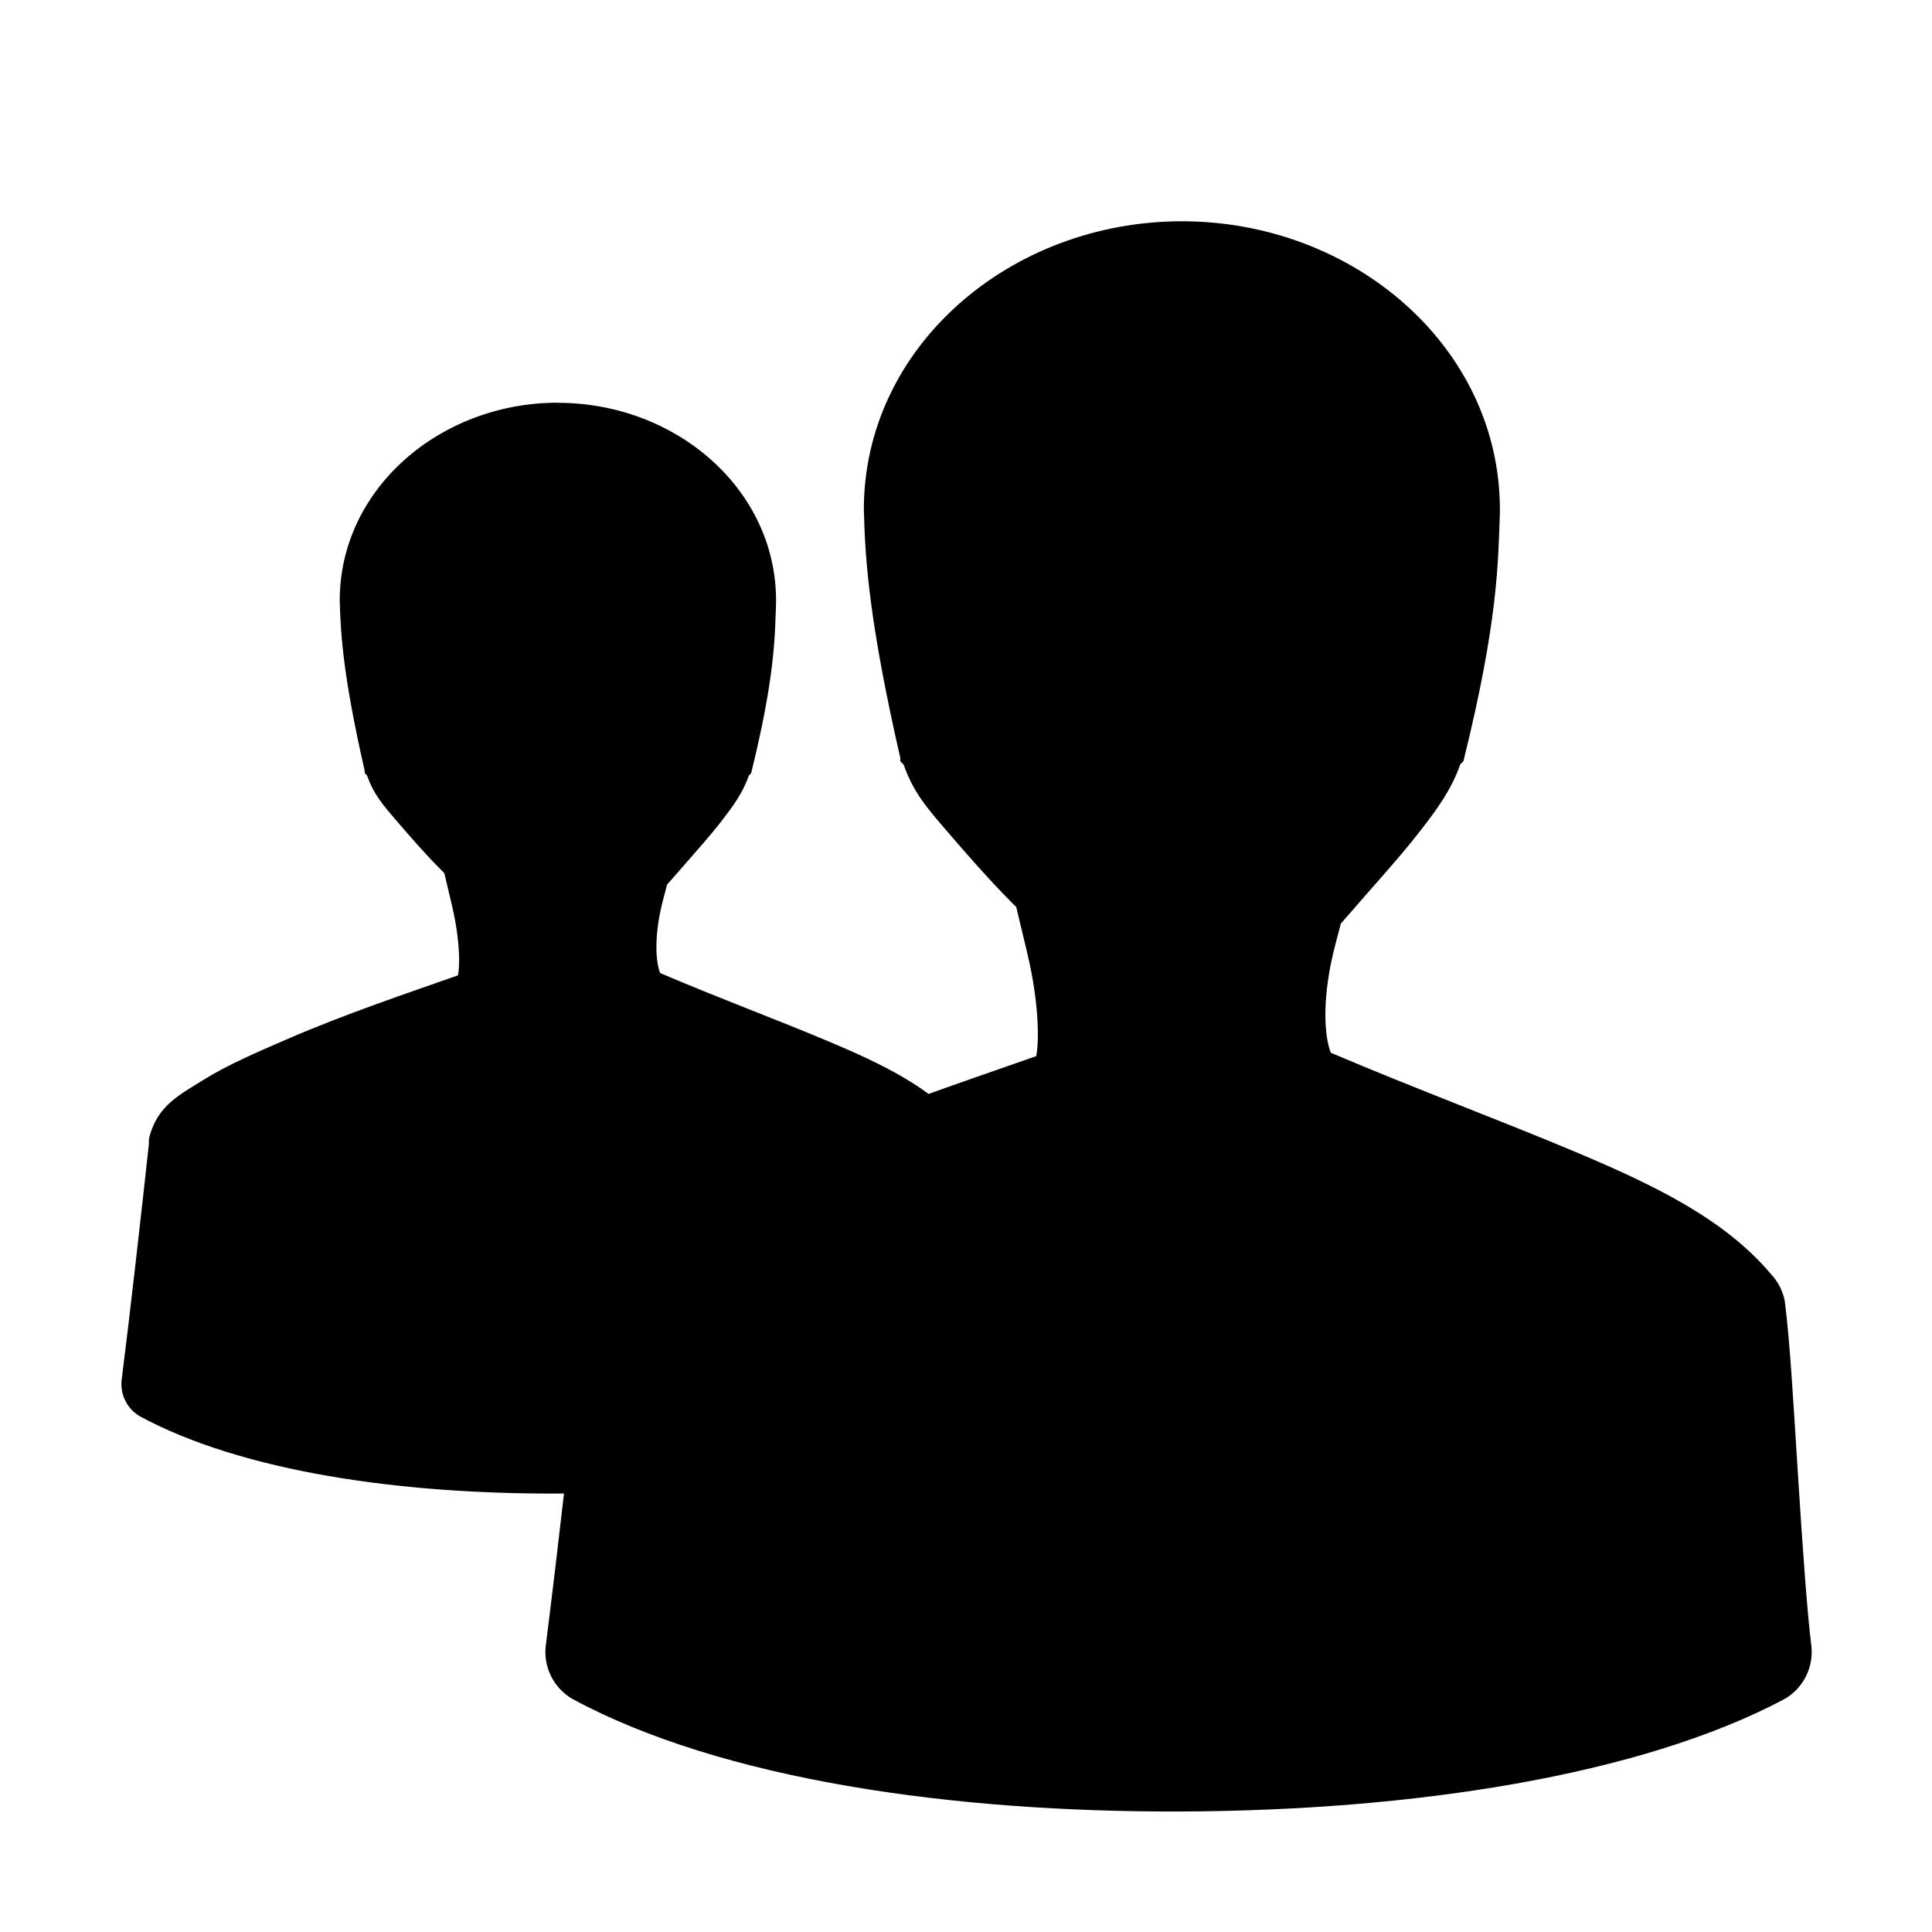
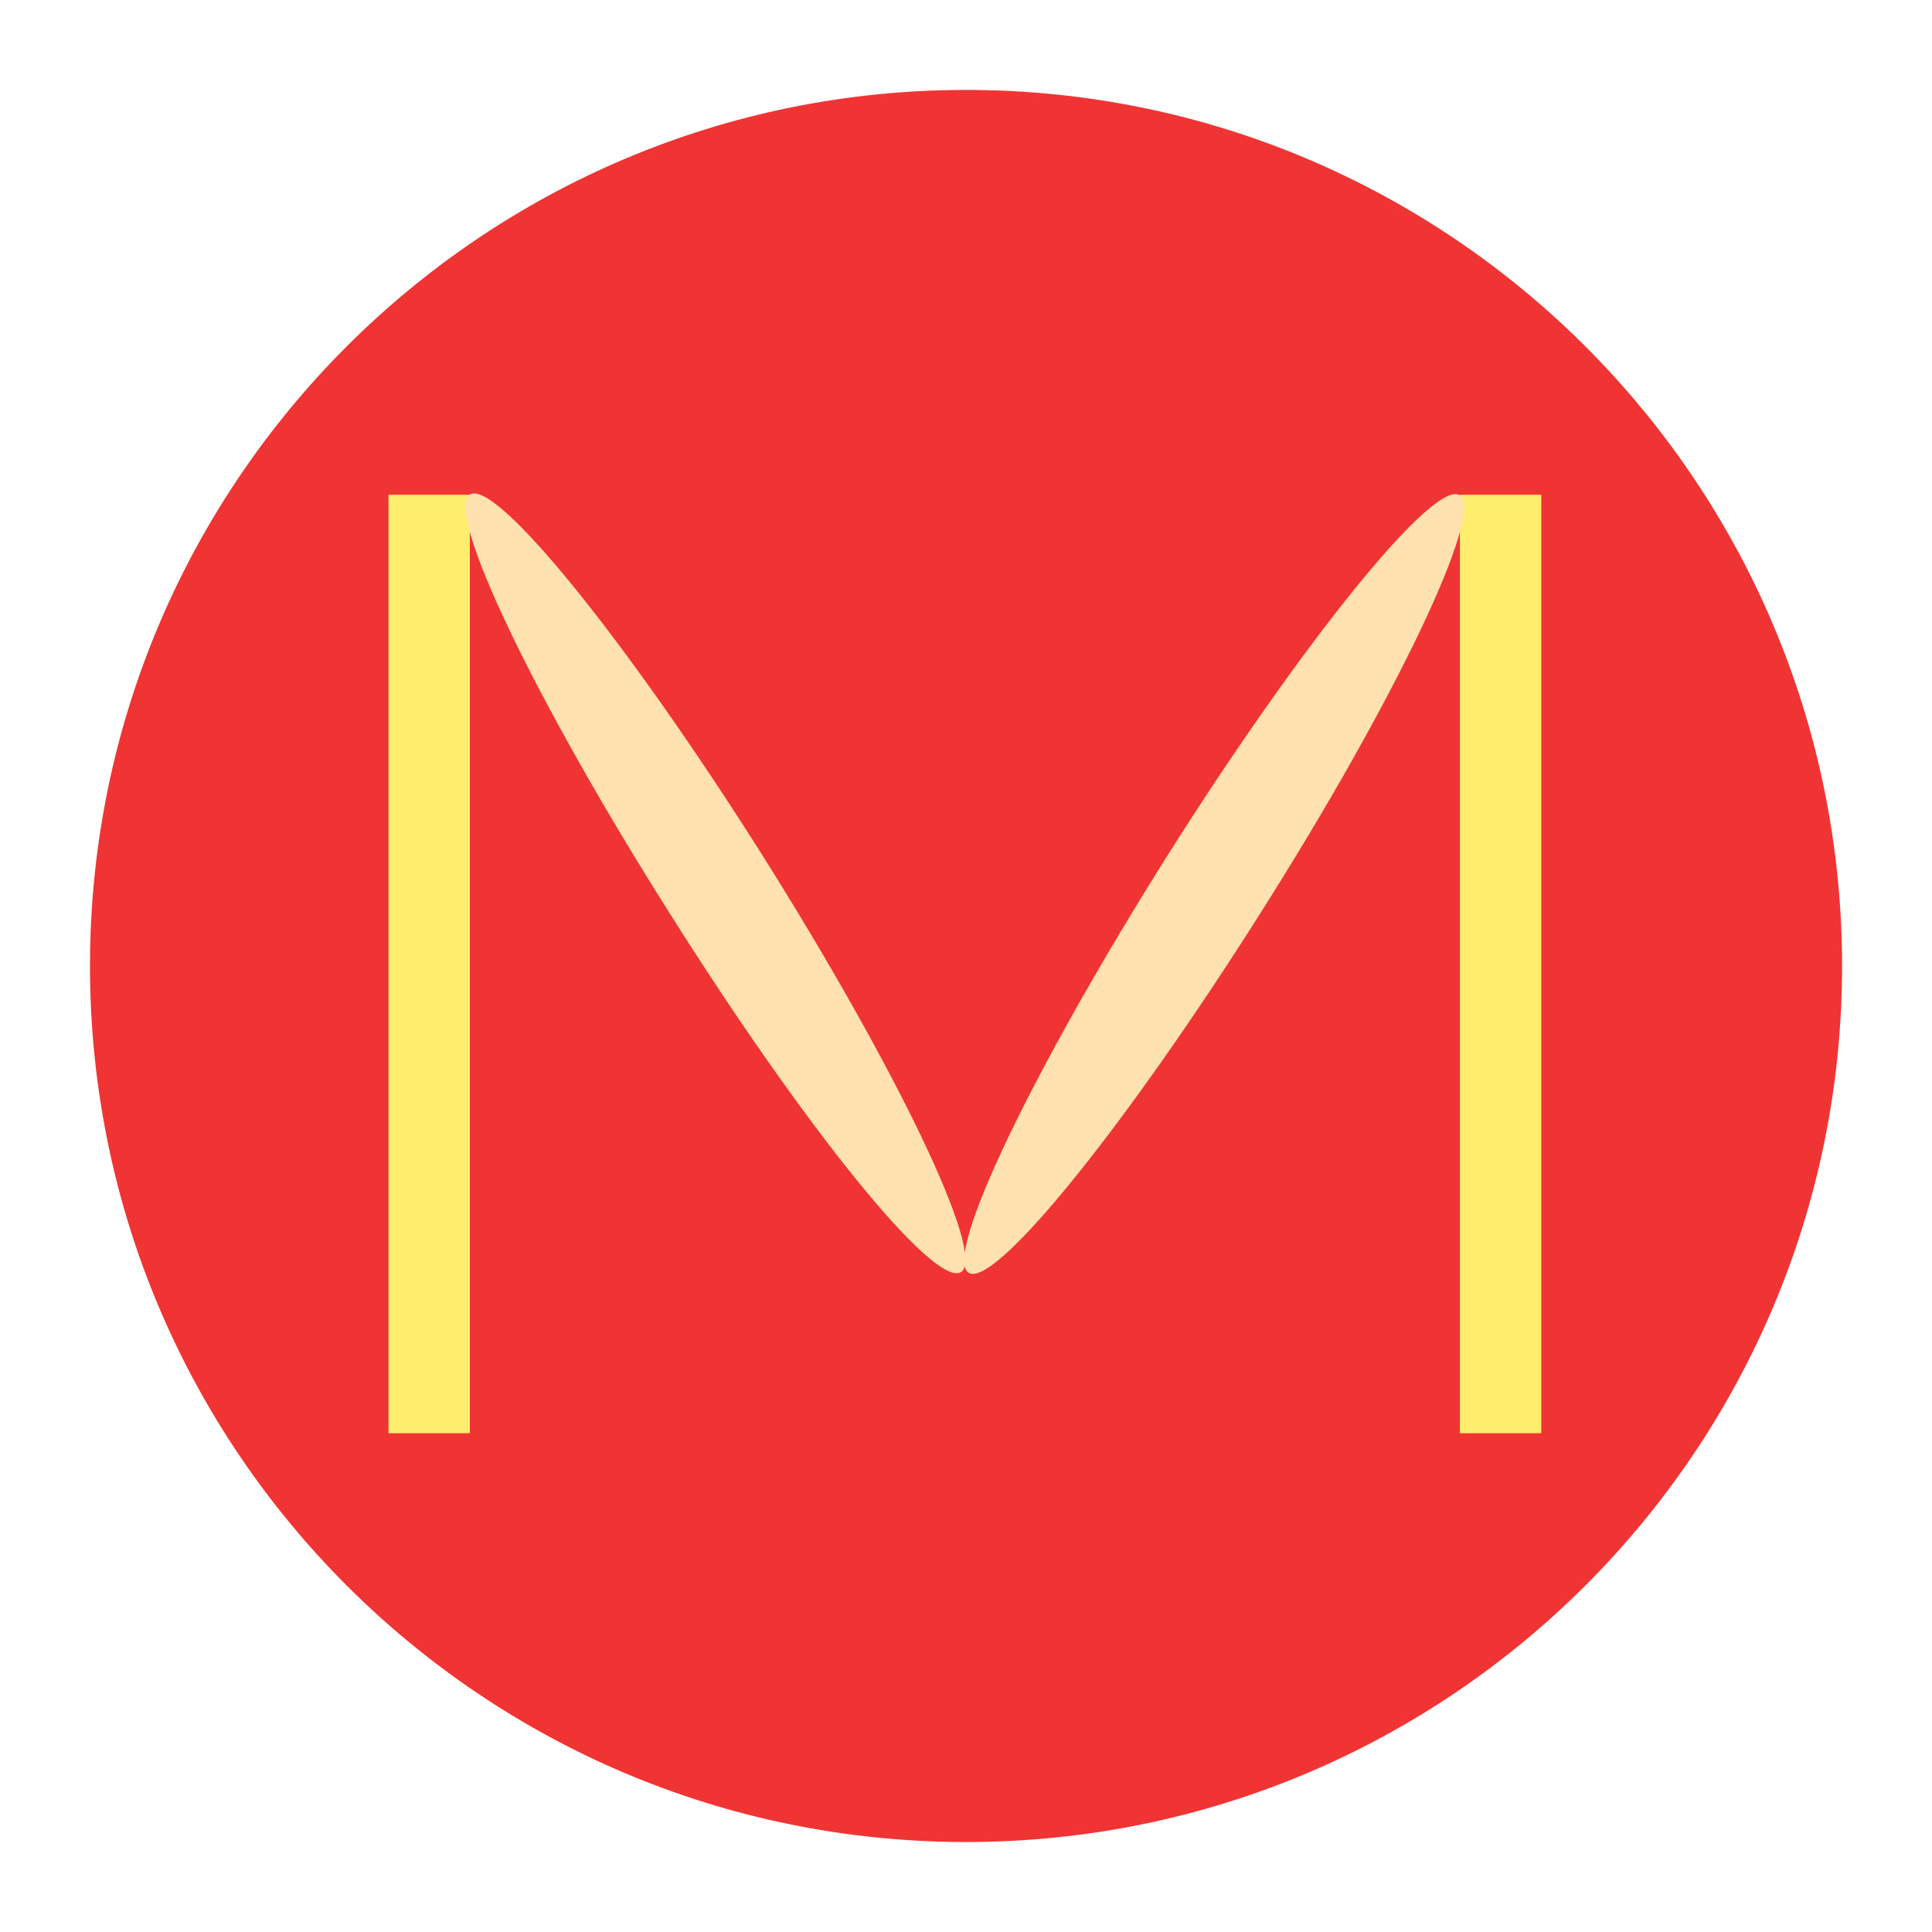
- <svg xmlns="http://www.w3.org/2000/svg" height="32" width="32" viewbox="0 0 32 32">
-   <path style="block-progression:tb;text-transform:none;text-indent:0" d="M9.24 6.67c-1.955 0-3.613 1.43-3.613 3.275.014.583.066 1.302.414 2.823v.037l.038.038c.112.32.275.503.49.753.215.25.47.544.715.79l.075.076c.048.21.107.436.15.64.117.54.105.922.076 1.053-.84.295-1.885.647-2.823 1.054-.526.228-1.002.433-1.392.677-.39.244-.777.43-.903.978a.473.473 0 0 0 0 .076c-.123 1.13-.31 2.793-.452 3.915a.618.618 0 0 0 .3.603c1.704.92 4.32 1.29 6.927 1.28 2.607-.01 5.202-.403 6.85-1.28a.618.618 0 0 0 .3-.603c-.044-.35-.1-1.14-.15-1.92-.05-.778-.09-1.543-.15-1.994a.607.607 0 0 0-.15-.3c-.524-.626-1.306-1.008-2.22-1.393-.836-.352-1.815-.717-2.786-1.13-.055-.12-.11-.473 0-1.016.03-.144.074-.3.113-.45l.263-.3c.216-.248.447-.506.64-.754.192-.25.35-.462.452-.753l.037-.038c.393-1.588.393-2.25.413-2.823v-.037c0-1.845-1.658-3.275-3.613-3.275zm10.336-3.005c-2.85 0-5.268 2.084-5.268 4.774.02.85.096 1.898.604 4.115v.055l.055.055c.162.466.4.733.713 1.097s.687.793 1.043 1.153c.04.042.068.068.11.11.07.306.155.636.22.932.168.788.15 1.346.11 1.537-1.226.43-2.75.942-4.117 1.536-.768.334-1.462.632-2.03.988-.57.356-1.134.625-1.317 1.427a.67.67 0 0 0 0 .11c-.18 1.648-.452 4.07-.66 5.707a.9.9 0 0 0 .44.878c2.48 1.34 6.295 1.88 10.096 1.865s7.584-.586 9.987-1.865a.9.9 0 0 0 .44-.878c-.067-.512-.148-1.665-.22-2.8-.072-1.133-.134-2.25-.22-2.907a.884.884 0 0 0-.22-.44c-.763-.91-1.903-1.468-3.237-2.03-1.217-.513-2.645-1.045-4.06-1.646-.08-.177-.16-.69 0-1.483.042-.212.108-.44.164-.658.133-.15.237-.272.384-.44.315-.36.652-.735.933-1.098.28-.362.51-.673.66-1.097l.053-.055c.574-2.315.574-3.28.604-4.116V8.44c0-2.69-2.418-4.775-5.268-4.775z" color="#000" />
+ <svg xmlns="http://www.w3.org/2000/svg" xmlns:ns1="http://www.openswatchbook.org/uri/2009/osb" id="svg22" version="1" width="16" height="16">
+   <defs id="defs26">
+     <linearGradient ns1:paint="solid" id="linearGradient2354">
+       <stop id="stop2352" offset="0" style="stop-color:#000000;stop-opacity:1;" />
+     </linearGradient>
+     <filter id="filter3471" style="color-interpolation-filters:sRGB;">
+       <feColorMatrix id="feColorMatrix3469" values="2 -0.5 -0.5 0 0 -0.5 2 -0.5 0 0 -0.5 -0.5 2 0 0 0 0 0 1 0 " />
+     </filter>
+     <filter id="filter3475" style="color-interpolation-filters:sRGB;">
+       <feColorMatrix id="feColorMatrix3473" values="2 -0.5 -0.5 0 0 -0.5 2 -0.5 0 0 -0.5 -0.5 2 0 0 0 0 0 1 0 " />
+     </filter>
+     <filter style="color-interpolation-filters:sRGB" id="filter3475-4">
+       <feColorMatrix values="2 -0.5 -0.5 0 0 -0.5 2 -0.5 0 0 -0.5 -0.5 2 0 0 0 0 0 1 0 " id="feColorMatrix3473-5" />
+     </filter>
+     <filter style="color-interpolation-filters:sRGB" id="filter3471-1">
+       <feColorMatrix values="2 -0.5 -0.5 0 0 -0.5 2 -0.5 0 0 -0.5 -0.5 2 0 0 0 0 0 1 0 " id="feColorMatrix3469-5" />
+     </filter>
+     <filter style="color-interpolation-filters:sRGB" id="filter3471-14">
+       <feColorMatrix values="2 -0.5 -0.5 0 0 -0.5 2 -0.5 0 0 -0.5 -0.5 2 0 0 0 0 0 1 0 " id="feColorMatrix3469-1" />
+     </filter>
+     <filter style="color-interpolation-filters:sRGB" id="filter3475-0">
+       <feColorMatrix values="2 -0.5 -0.5 0 0 -0.5 2 -0.5 0 0 -0.5 -0.5 2 0 0 0 0 0 1 0 " id="feColorMatrix3473-7" />
+     </filter>
+     <filter style="color-interpolation-filters:sRGB" id="filter3471-2">
+       <feColorMatrix values="2 -0.5 -0.5 0 0 -0.5 2 -0.5 0 0 -0.5 -0.5 2 0 0 0 0 0 1 0 " id="feColorMatrix3469-7" />
+     </filter>
+     <filter style="color-interpolation-filters:sRGB" id="filter3471-17">
+       <feColorMatrix values="2 -0.5 -0.5 0 0 -0.5 2 -0.5 0 0 -0.5 -0.5 2 0 0 0 0 0 1 0 " id="feColorMatrix3469-13" />
+     </filter>
+   </defs>
+   <circle r="0.023" cy="55.981" cx="-65.379" style="fill:#ff5f00;stroke:#ffaa00" id="path1103" />
+   <circle r="0" cy="-2.93" cx="9.406" style="fill:#ff5f00;stroke:#ffaa00" id="path3250" />
+   <g transform="translate(-15.55677,-0.1742392)" id="g4118">
+     <circle style="fill:#ef2424;fill-opacity:0.923;stroke:none;stroke-width:0.757;stroke-miterlimit:4;stroke-dasharray:none;stroke-opacity:1" id="path1178" cx="23.557" cy="8.174" r="7.255" />
+     <g id="g4109" style="fill:#ffe2af;fill-opacity:1" transform="matrix(7.574952,0,0,7.574952,-33.80378,35.61553)">
+       <rect transform="matrix(0.5357785,0,0,0.5357785,2.221881,-2.278153)" y="-3.471" x="8.808" height="1.915" width="0.166" id="rect1180" style="fill:#ffe2af;fill-opacity:1;stroke:#ffaa00;stroke-width:0;stroke-miterlimit:4;stroke-dasharray:none;stroke-opacity:1;filter:url(#filter3471)" />
+       <path id="path4002" d="m 7.03,-4.138 c 0.028,-0.018 0.171,0.159 0.319,0.393 0.148,0.235 0.246,0.439 0.218,0.457 C 7.538,-3.27 7.396,-3.446 7.248,-3.681 7.1,-3.915 7.002,-4.12 7.03,-4.138 Z" style="fill:#ffe2af;fill-opacity:1;stroke:none;stroke-width:1px;stroke-linecap:butt;stroke-linejoin:miter;stroke-opacity:1" />
+       <g style="fill:#ffe2af;fill-opacity:1" transform="matrix(-1,0,0,1,13.52517,-0.3632812)" id="g4065-8">
+         <rect transform="matrix(0.5357785,0,0,0.5357785,0.6046935,-1.914871)" y="-3.471" x="8.808" height="1.915" width="0.166" id="rect1180-4" style="fill:#ffe2af;fill-opacity:1;stroke:#ffaa00;stroke-width:0;stroke-miterlimit:4;stroke-dasharray:none;stroke-opacity:1;filter:url(#filter3471-17)" />
+         <path id="path4002-8" d="m 5.413,-3.774 c 0.028,-0.018 0.171,0.159 0.319,0.393 0.148,0.235 0.246,0.439 0.218,0.457 -0.028,0.018 -0.171,-0.159 -0.319,-0.393 C 5.482,-3.552 5.385,-3.757 5.413,-3.774 Z" style="fill:#ffe2af;fill-opacity:1;stroke:none;stroke-width:1px;stroke-linecap:butt;stroke-linejoin:miter;stroke-opacity:1" />
+       </g>
+     </g>
+   </g>
</svg>
